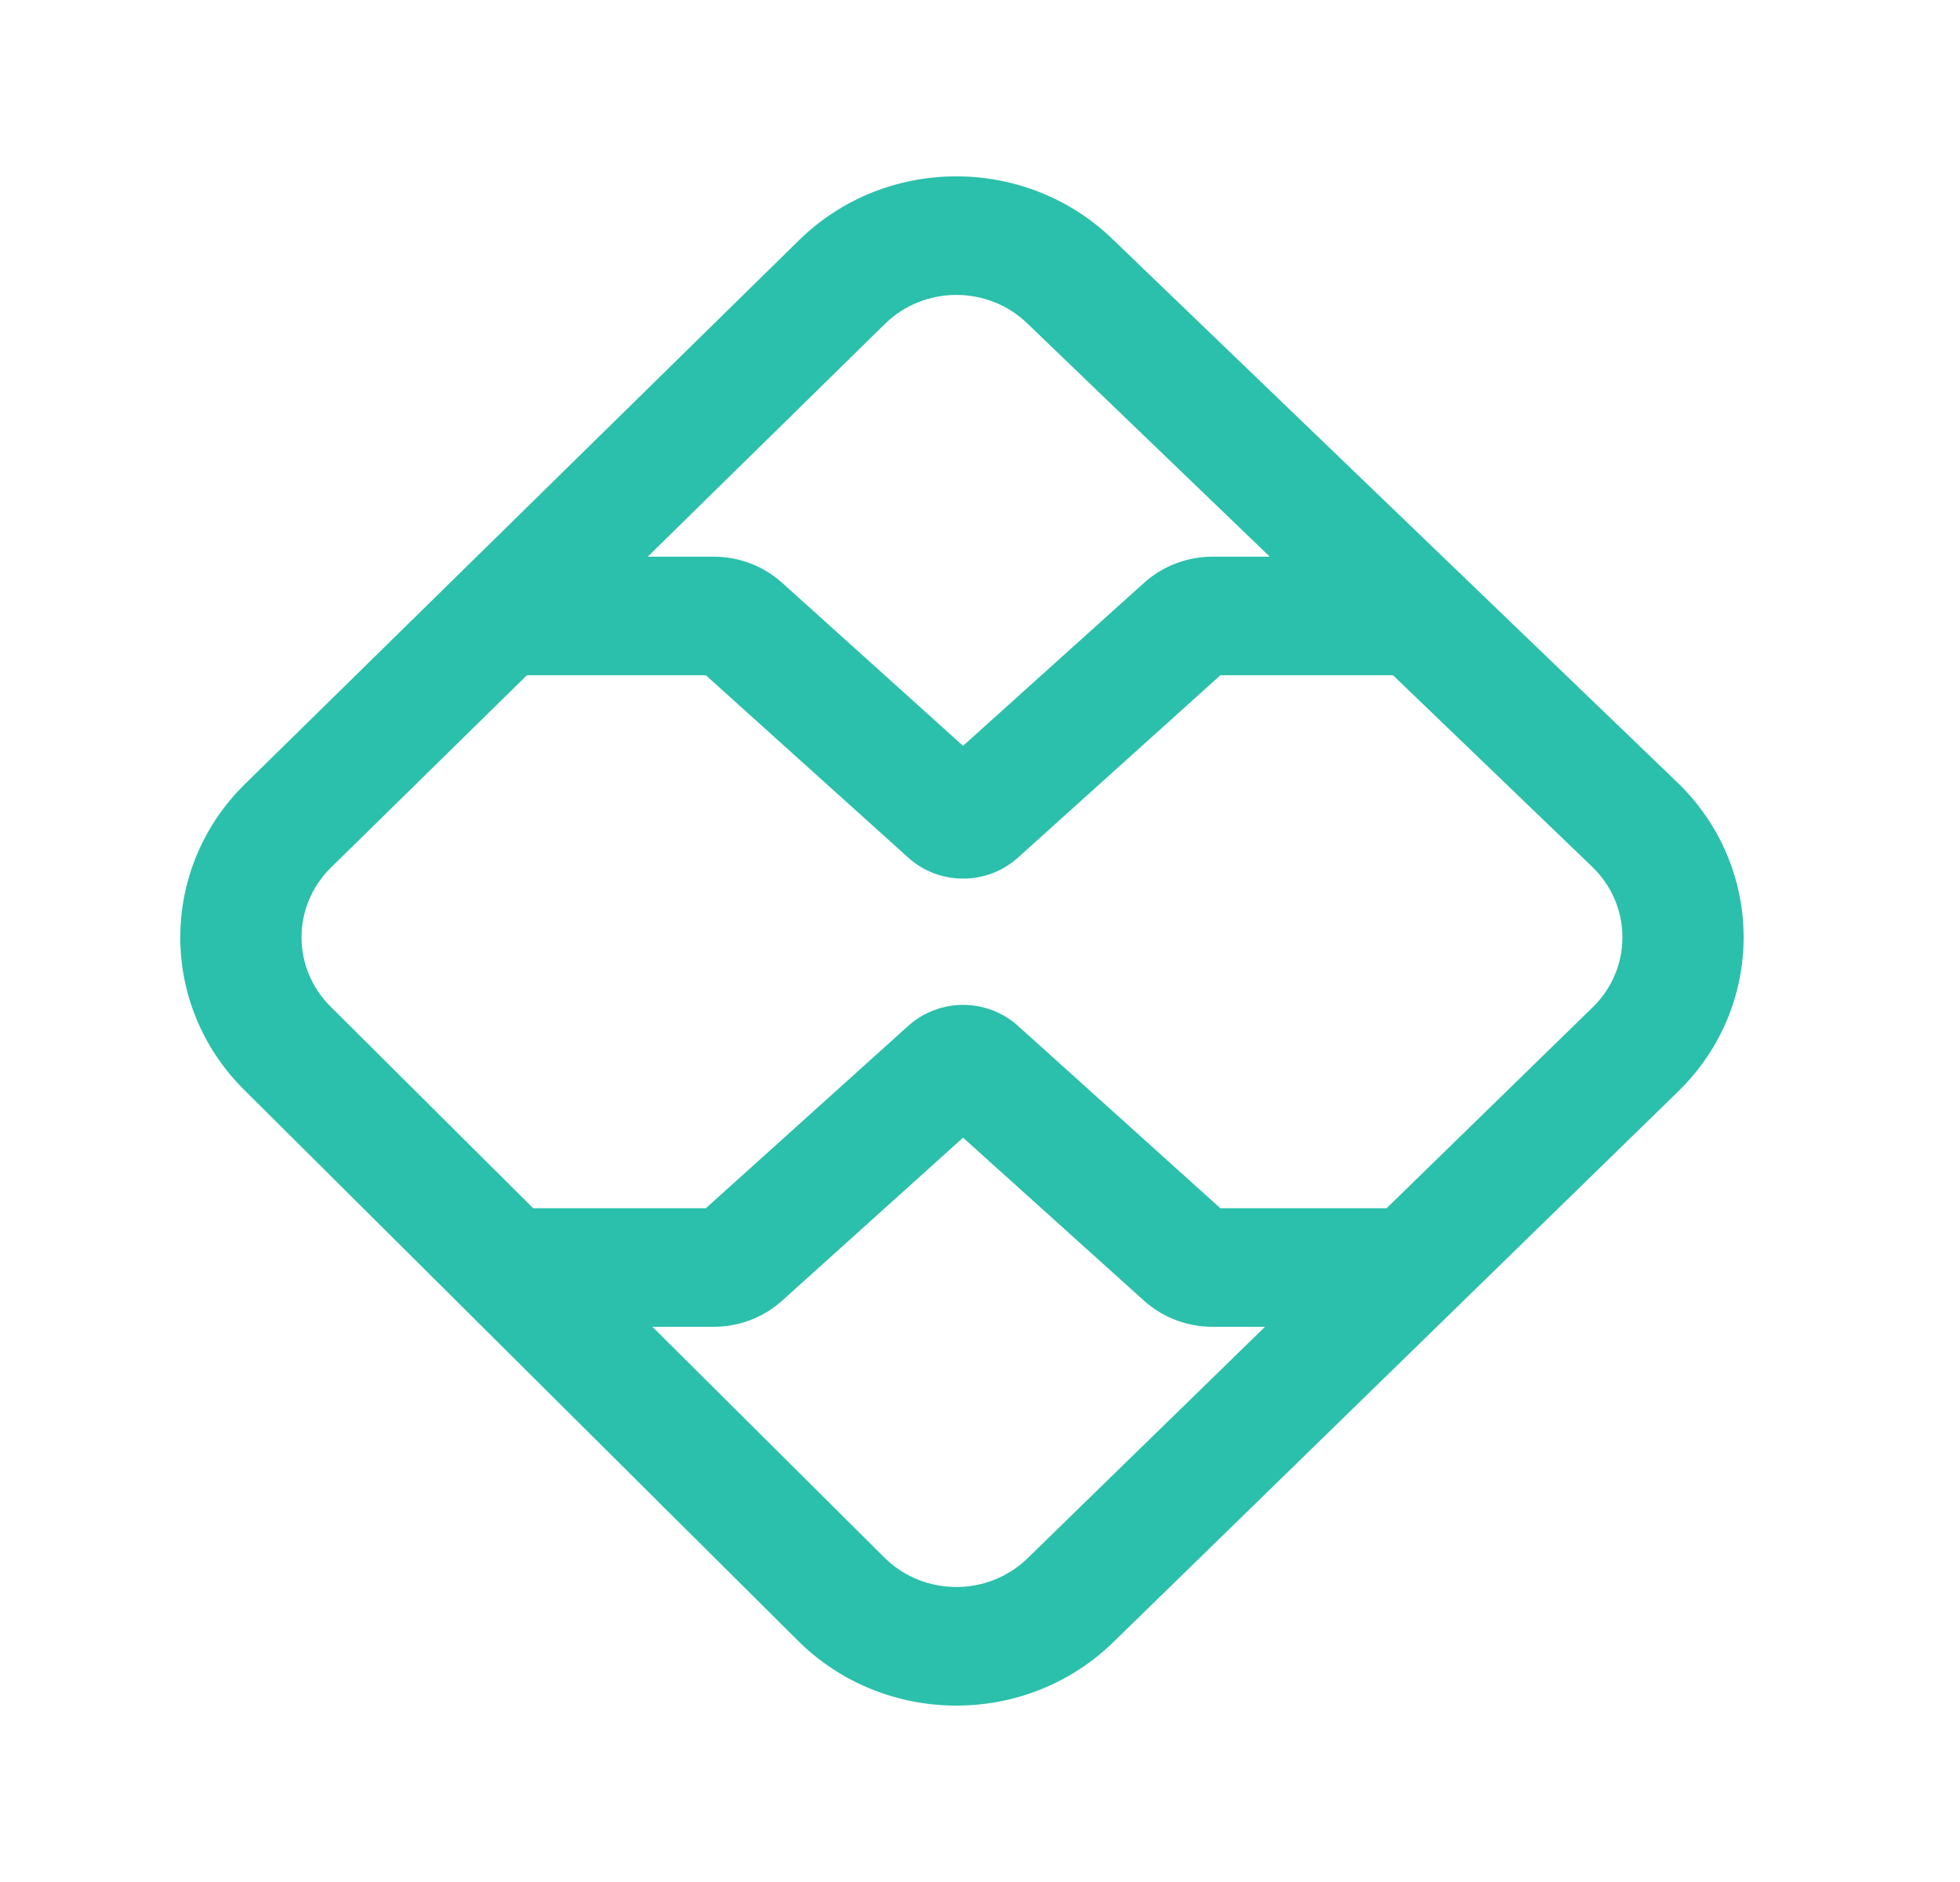
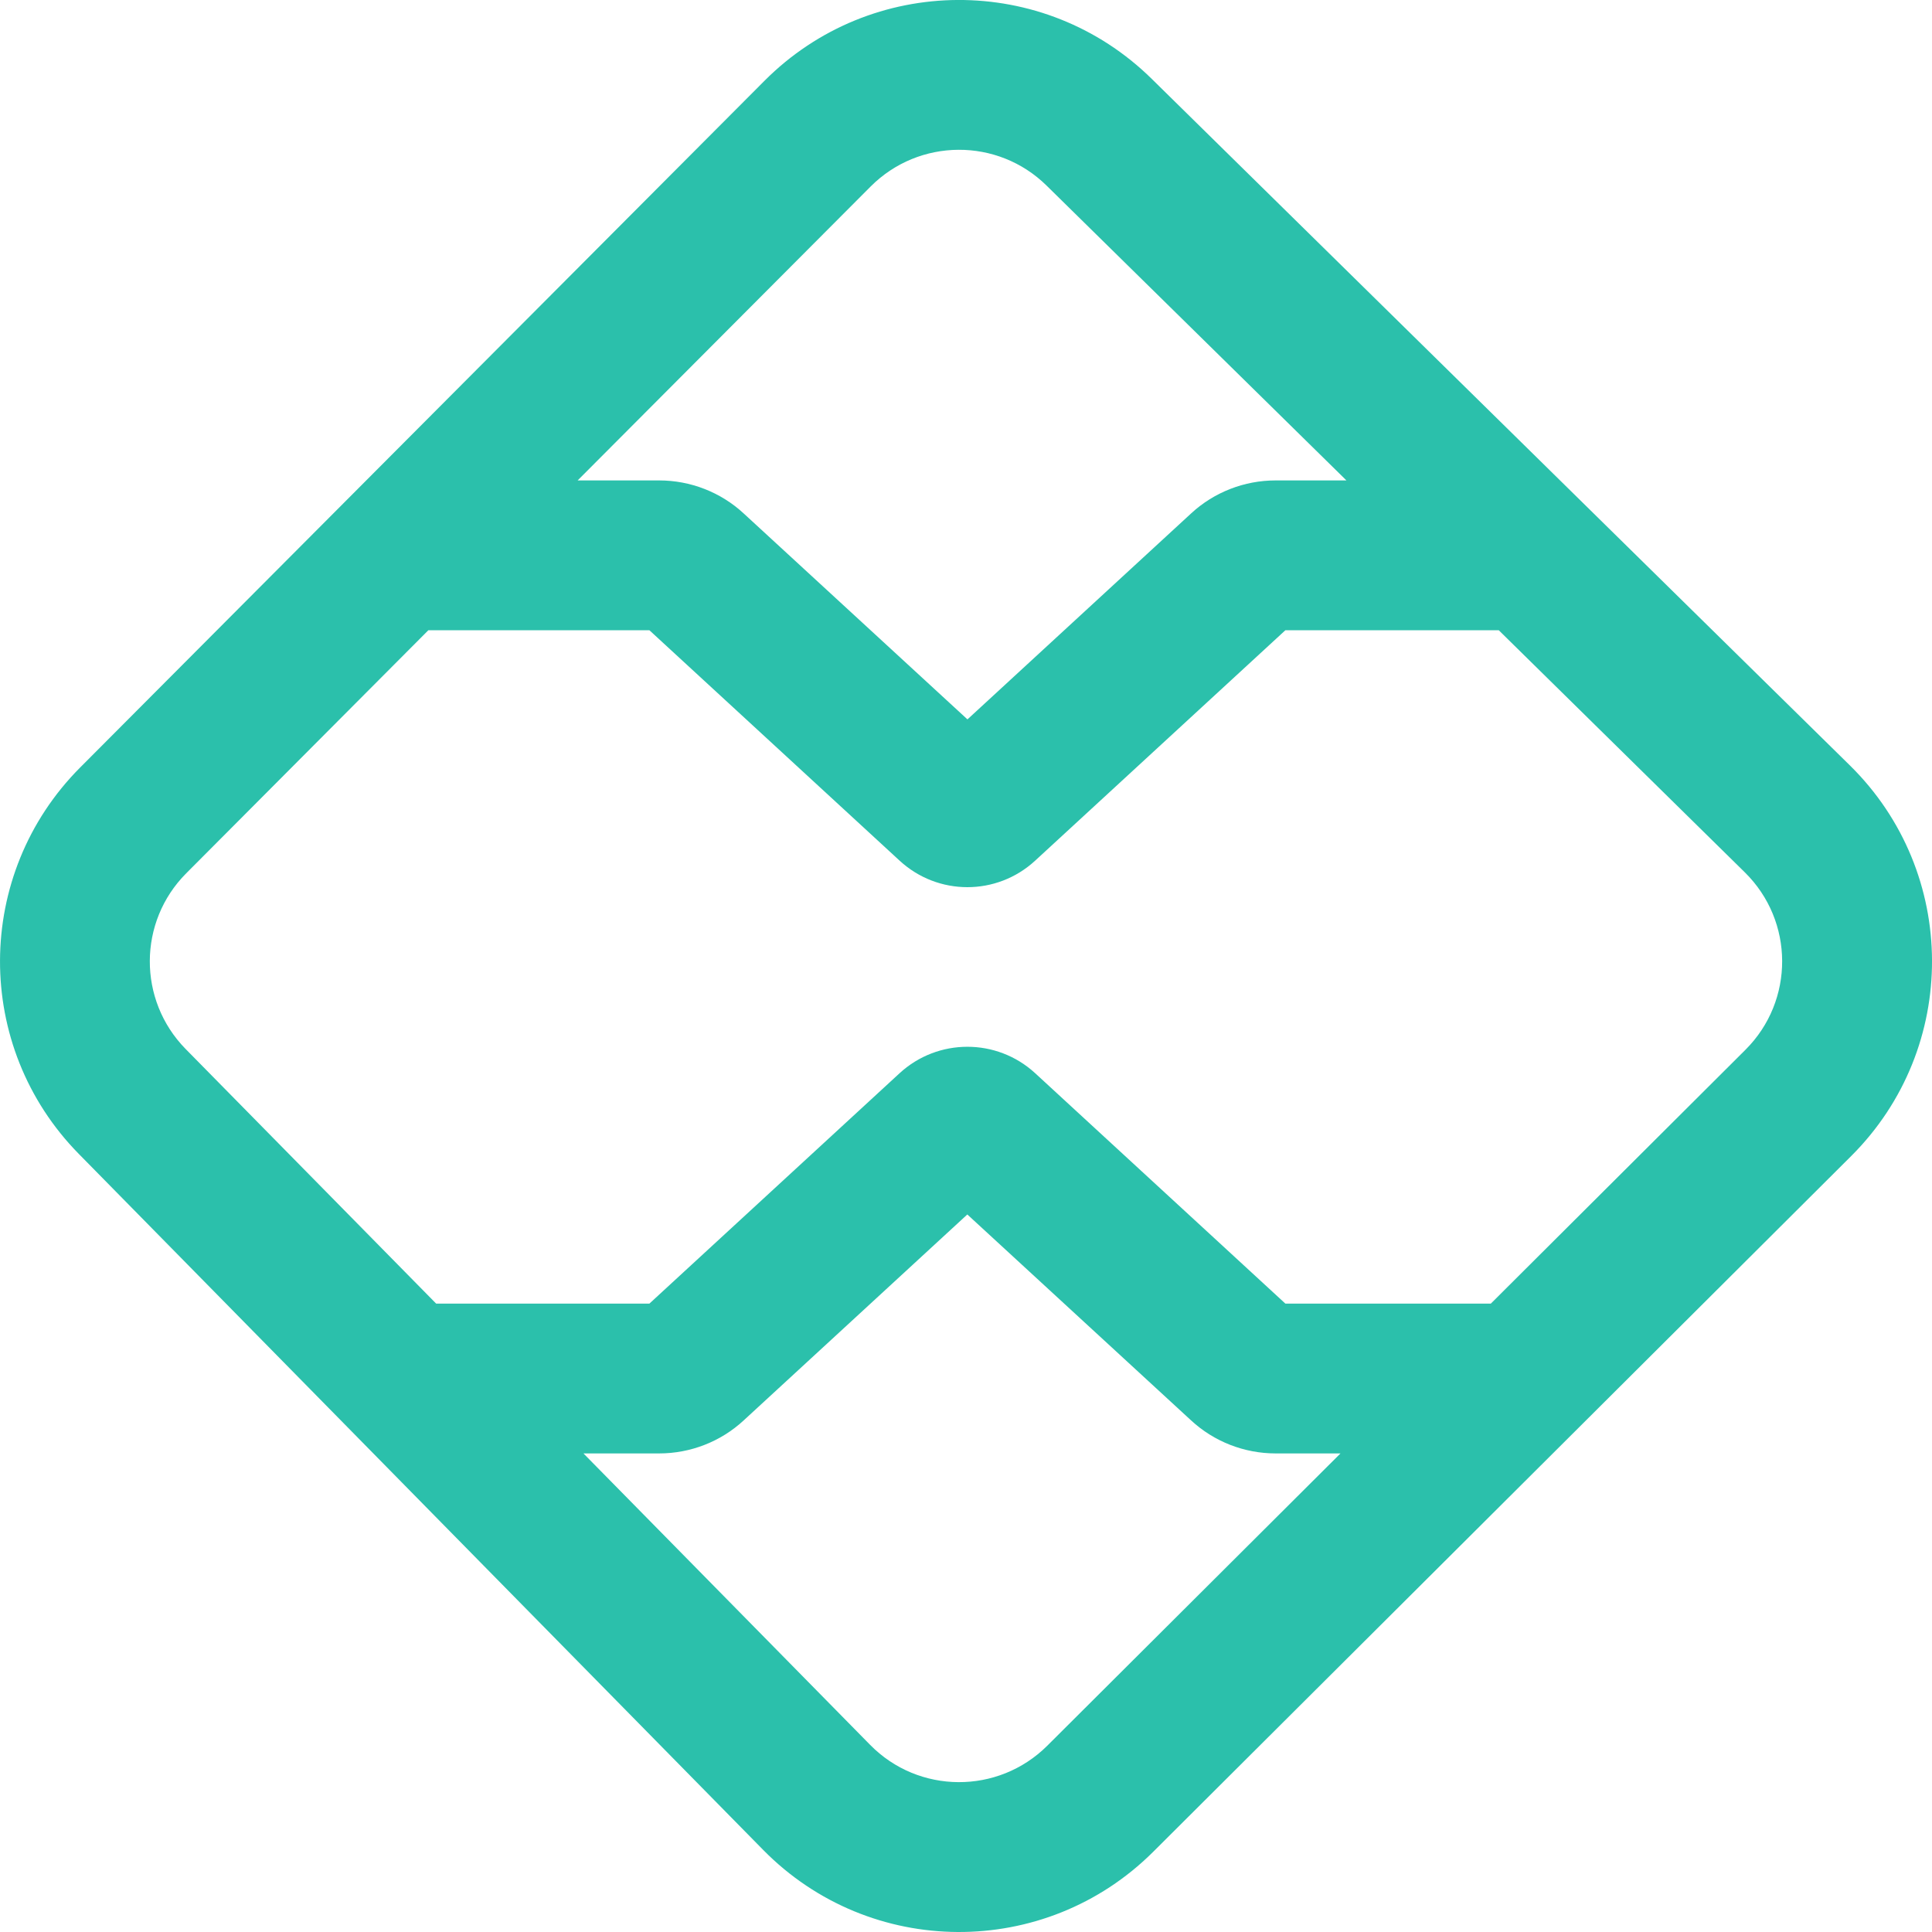
- <svg xmlns="http://www.w3.org/2000/svg" width="25" height="24" viewBox="0 0 25 24" fill="none">
-   <path fill-rule="evenodd" clip-rule="evenodd" d="M13.102 4.123C12.597 3.637 11.786 3.641 11.286 4.132L8.262 7.099H9.103C9.427 7.099 9.738 7.218 9.976 7.432L12.284 9.511L14.593 7.432C14.831 7.218 15.142 7.099 15.466 7.099H16.196L13.102 4.123ZM17.768 8.611H15.566L12.983 10.938C12.588 11.293 11.981 11.293 11.586 10.938L9.003 8.611H6.721L4.222 11.063C3.723 11.553 3.721 12.344 4.216 12.836L6.801 15.408H9.003L11.586 13.081C11.981 12.726 12.588 12.726 12.983 13.081L15.566 15.408H17.686L20.315 12.845C20.823 12.351 20.82 11.546 20.309 11.054L17.768 8.611ZM11.28 19.862L8.322 16.92H9.103C9.427 16.92 9.738 16.801 9.976 16.587L12.284 14.508L14.592 16.587C14.83 16.801 15.142 16.92 15.465 16.92H16.135L13.108 19.87C12.602 20.364 11.781 20.36 11.28 19.862ZM10.191 3.064C11.29 1.985 13.075 1.976 14.186 3.045L21.393 9.976C22.517 11.057 22.523 12.828 21.407 13.917L14.2 20.942C13.086 22.028 11.28 22.019 10.177 20.922L3.113 13.897C2.023 12.813 2.029 11.072 3.127 9.996L10.191 3.064Z" fill="#2BC0AB" />
+ <svg xmlns="http://www.w3.org/2000/svg" preserveAspectRatio="none" overflow="visible" style="display: block;" width="14.626" height="14.626" viewBox="0 0 14.626 14.626" fill="none">
+   <path id="vector" fill-rule="evenodd" clip-rule="evenodd" d="M7.923 1.405C7.553 1.041 6.958 1.044 6.591 1.412L4.373 3.637H4.99C5.227 3.637 5.456 3.726 5.63 3.887L7.324 5.446L9.017 3.887C9.191 3.726 9.42 3.637 9.657 3.637H10.193L7.923 1.405ZM11.346 4.771H9.731L7.836 6.516C7.546 6.783 7.101 6.783 6.811 6.516L4.916 4.771H3.243L1.41 6.611C1.044 6.978 1.042 7.571 1.405 7.941L3.302 9.869H4.916L6.811 8.124C7.101 7.858 7.546 7.858 7.836 8.124L9.731 9.869H11.286L13.214 7.947C13.586 7.576 13.584 6.973 13.209 6.604L11.346 4.771ZM6.587 13.209L4.417 11.003H4.99C5.227 11.003 5.456 10.914 5.63 10.753L7.323 9.194L9.017 10.753C9.191 10.914 9.42 11.003 9.657 11.003H10.148L7.928 13.216C7.556 13.586 6.954 13.583 6.587 13.209ZM5.788 0.611C6.595 -0.198 7.904 -0.205 8.719 0.597L14.005 5.795C14.829 6.606 14.834 7.934 14.015 8.751L8.729 14.02C7.911 14.834 6.587 14.827 5.778 14.005L0.597 8.736C-0.203 7.923 -0.198 6.618 0.607 5.81L5.788 0.611Z" fill="#2BC0AB" />
</svg>
